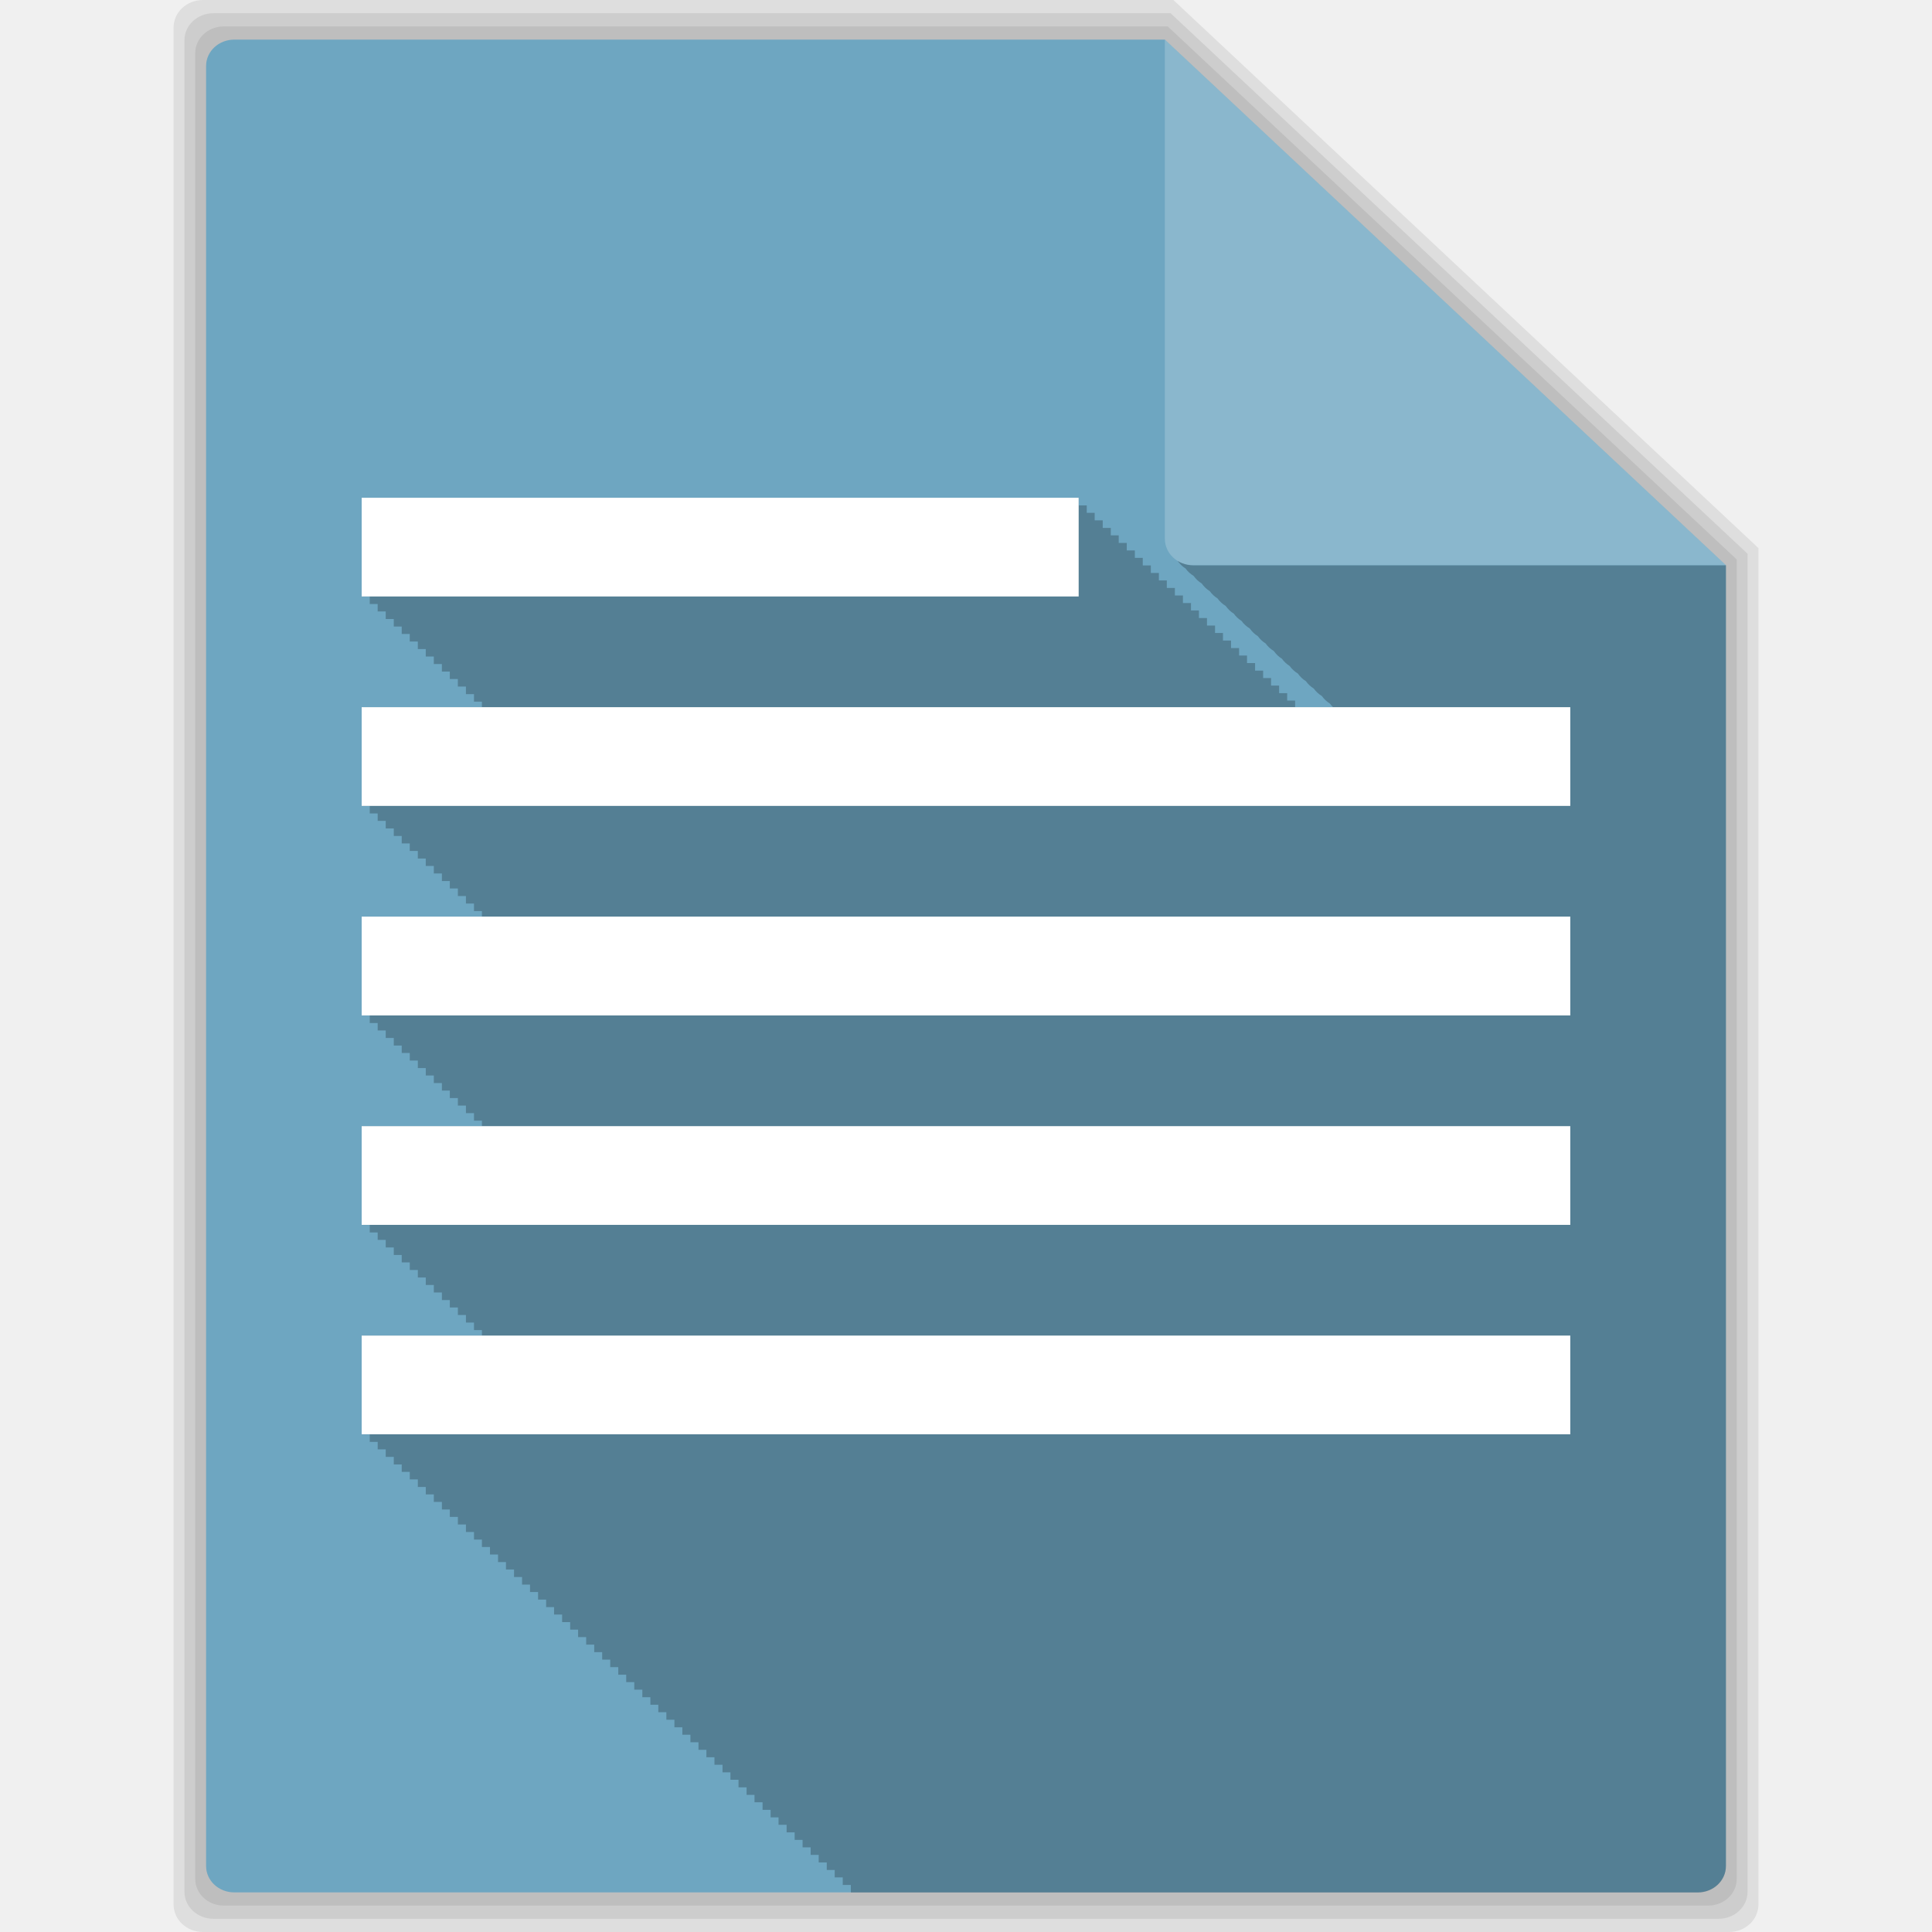
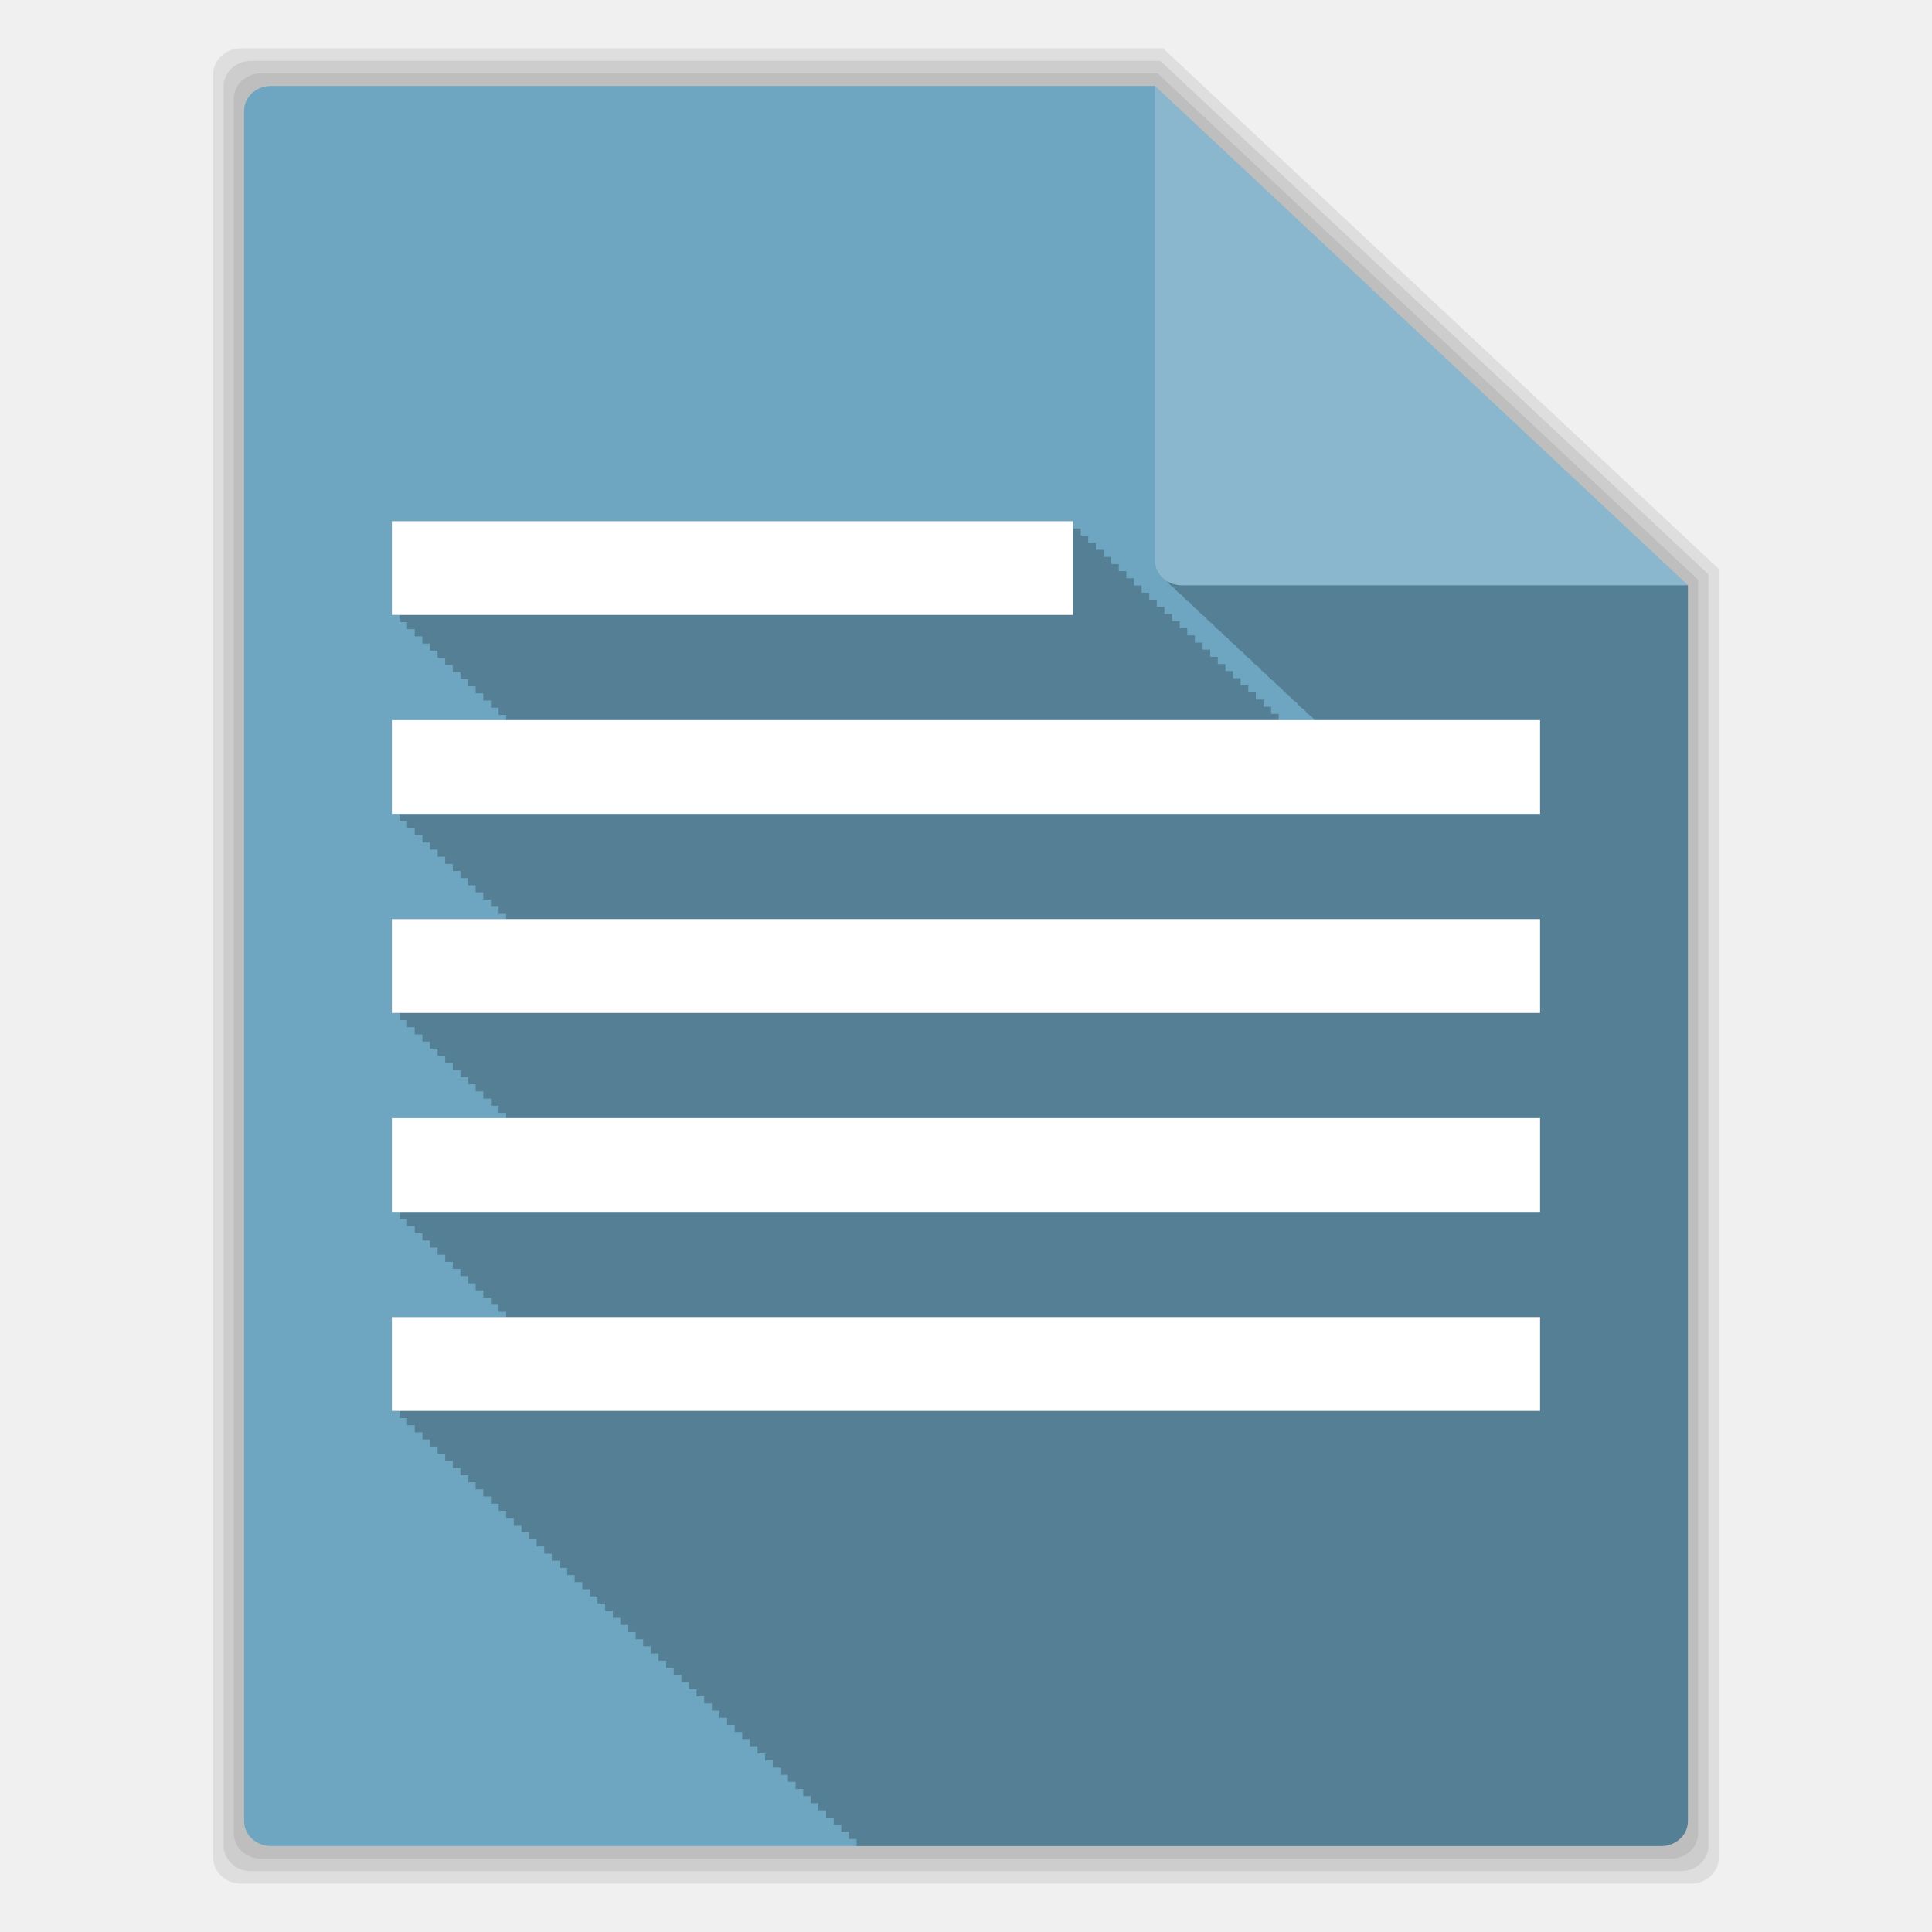
<svg xmlns="http://www.w3.org/2000/svg" viewBox="0 0 512 512">
-   <g fill-opacity=".078" transform="matrix(1.067648, 0, 0, 1, -17.32326, 0.00148)">
-     <path d="m66.61 0c-4.047 0-7.299 3.253-7.299 7.299v497.4c0 4.047 3.253 7.299 7.299 7.299h378.79c4.047 0 7.299-3.253 7.299-7.299v-359.46l-145.21-145.24h-240.88" />
-     <path d="m69.2 3.5c-3.991 0-7.2 3.208-7.2 7.2v490.6c0 3.991 3.208 7.2 7.2 7.2h373.61c3.991 0 7.2-3.208 7.2-7.2v-354.55l-143.22-143.25h-237.59" />
-     <path d="m71.786 7c-3.936 0-7.1 3.164-7.1 7.1v483.8c0 3.936 3.164 7.1 7.1 7.1h368.43c3.936 0 7.1-3.164 7.1-7.1v-349.63l-141.24-141.27h-234.29" />
-   </g>
-   <path d="M 62.09 10.501 C 57.946 10.501 54.615 13.62 54.615 17.501 L 54.615 494.501 C 54.615 498.382 57.946 501.501 62.09 501.501 L 449.91 501.501 C 454.055 501.501 457.385 498.382 457.385 494.501 L 457.385 149.781 L 308.715 10.501 L 62.09 10.501" fill="#6ea6c1" />
-   <path d="M 95.846 131.911 L 95.846 158.071 L 97.985 158.071 L 97.985 160.071 L 100.087 160.071 L 100.087 162.04 L 102.22 162.04 L 102.22 164.04 L 104.357 164.04 L 104.357 166.04 L 106.459 166.04 L 106.459 168.009 L 108.592 168.009 L 108.592 170.009 L 110.729 170.009 L 110.729 172.009 L 112.832 172.009 L 112.832 173.978 L 114.965 173.978 L 114.965 175.978 L 117.102 175.978 L 117.102 177.978 L 119.204 177.978 L 119.204 179.947 L 121.338 179.947 L 121.338 181.947 L 123.474 181.947 L 123.474 183.947 L 125.609 183.947 L 125.609 185.947 L 127.711 185.947 L 127.711 187.416 L 95.847 187.416 L 95.847 213.576 L 97.986 213.576 L 97.986 215.576 L 100.088 215.576 L 100.088 217.545 L 102.221 217.545 L 102.221 219.545 L 104.358 219.545 L 104.358 221.545 L 106.46 221.545 L 106.46 223.514 L 108.593 223.514 L 108.593 225.514 L 110.73 225.514 L 110.73 227.514 L 112.833 227.514 L 112.833 229.483 L 114.966 229.483 L 114.966 231.483 L 117.103 231.483 L 117.103 233.483 L 119.205 233.483 L 119.205 235.452 L 121.339 235.452 L 121.339 237.452 L 123.475 237.452 L 123.475 239.452 L 125.61 239.452 L 125.61 241.452 L 127.712 241.452 L 127.712 242.921 L 95.848 242.921 L 95.848 269.111 L 97.987 269.111 L 97.987 271.111 L 100.089 271.111 L 100.089 273.08 L 102.222 273.08 L 102.222 275.08 L 104.359 275.08 L 104.359 277.08 L 106.461 277.08 L 106.461 279.049 L 108.594 279.049 L 108.594 281.049 L 110.731 281.049 L 110.731 283.049 L 112.834 283.049 L 112.834 285.018 L 114.967 285.018 L 114.967 287.018 L 117.104 287.018 L 117.104 289.018 L 119.206 289.018 L 119.206 290.987 L 121.34 290.987 L 121.34 292.987 L 123.476 292.987 L 123.476 294.987 L 125.611 294.987 L 125.611 296.987 L 127.713 296.987 L 127.713 298.456 L 95.849 298.456 L 95.849 324.616 L 97.988 324.616 L 97.988 326.616 L 100.09 326.616 L 100.09 328.585 L 102.223 328.585 L 102.223 330.585 L 104.36 330.585 L 104.36 332.585 L 106.462 332.585 L 106.462 334.554 L 108.595 334.554 L 108.595 336.554 L 110.732 336.554 L 110.732 338.554 L 112.835 338.554 L 112.835 340.523 L 114.968 340.523 L 114.968 342.523 L 117.105 342.523 L 117.105 344.523 L 119.208 344.523 L 119.208 346.492 L 121.341 346.492 L 121.341 348.492 L 123.477 348.492 L 123.477 350.492 L 125.612 350.492 L 125.612 352.492 L 127.714 352.492 L 127.714 353.961 L 95.85 353.961 L 95.85 380.121 L 97.989 380.121 L 97.989 382.121 L 100.091 382.121 L 100.091 384.09 L 102.224 384.09 L 102.224 386.09 L 104.361 386.09 L 104.361 388.09 L 106.463 388.09 L 106.463 390.059 L 108.596 390.059 L 108.596 392.059 L 110.733 392.059 L 110.733 394.059 L 112.836 394.059 L 112.836 396.028 L 114.969 396.028 L 114.969 398.028 L 117.106 398.028 L 117.106 400.028 L 119.209 400.028 L 119.209 401.997 L 121.342 401.997 L 121.342 403.997 L 123.478 403.997 L 123.478 405.997 L 125.613 405.997 L 125.613 407.997 L 127.715 407.997 L 127.715 409.966 L 129.851 409.966 L 129.851 411.966 L 131.985 411.966 L 131.985 413.966 L 134.087 413.966 L 134.087 415.935 L 136.224 415.935 L 136.224 417.935 L 138.357 417.935 L 138.357 419.935 L 140.461 419.935 L 140.461 421.904 L 142.597 421.904 L 142.597 423.904 L 144.73 423.904 L 144.73 425.904 L 146.832 425.904 L 146.832 427.873 L 148.969 427.873 L 148.969 429.873 L 151.102 429.873 L 151.102 431.873 L 153.205 431.873 L 153.205 433.842 L 155.343 433.842 L 155.343 435.842 L 157.477 435.842 L 157.477 437.842 L 159.581 437.842 L 159.581 439.811 L 161.716 439.811 L 161.716 441.811 L 163.851 441.811 L 163.851 443.811 L 165.953 443.811 L 165.953 445.78 L 168.087 445.78 L 168.087 447.78 L 170.225 447.78 L 170.225 449.78 L 172.358 449.78 L 172.358 451.78 L 174.46 451.78 L 174.46 453.749 L 176.597 453.749 L 176.597 455.749 L 178.73 455.749 L 178.73 457.749 L 180.833 457.749 L 180.833 459.718 L 182.97 459.718 L 182.97 461.718 L 185.103 461.718 L 185.103 463.718 L 187.205 463.718 L 187.205 465.687 L 189.342 465.687 L 189.342 467.687 L 191.476 467.687 L 191.476 469.687 L 193.578 469.687 L 193.578 471.656 L 195.715 471.656 L 195.715 473.656 L 197.849 473.656 L 197.849 475.656 L 199.951 475.656 L 199.951 477.625 L 202.087 477.625 L 202.087 479.625 L 204.221 479.625 L 204.221 481.625 L 206.323 481.625 L 206.323 483.594 L 208.461 483.594 L 208.461 485.594 L 210.594 485.594 L 210.594 487.594 L 212.696 487.594 L 212.696 489.563 L 214.833 489.563 L 214.833 491.563 L 216.966 491.563 L 216.966 493.563 L 219.103 493.563 L 219.103 495.563 L 221.205 495.563 L 221.205 497.532 L 223.339 497.532 L 223.339 499.532 L 225.477 499.532 L 225.477 501.532 L 449.916 501.532 C 454.059 501.532 457.39 498.413 457.39 494.532 L 457.39 149.812 L 316.195 149.812 C 315.805 149.812 315.432 149.771 315.06 149.718 C 314.932 149.7 314.817 149.68 314.69 149.655 C 314.467 149.613 314.239 149.559 314.025 149.499 C 313.769 149.427 313.534 149.345 313.289 149.249 C 313.142 149.19 312.998 149.129 312.856 149.061 C 312.587 148.936 312.338 148.808 312.089 148.655 C 312.643 149.444 313.349 150.135 314.19 150.655 C 314.746 151.444 315.484 152.104 316.327 152.624 C 316.884 153.414 317.617 154.103 318.461 154.624 C 319.024 155.424 319.738 156.132 320.598 156.655 C 321.146 157.426 321.843 158.079 322.665 158.593 C 323.224 159.397 323.98 160.065 324.833 160.593 C 325.396 161.393 326.112 162.101 326.97 162.624 C 327.518 163.395 328.216 164.048 329.037 164.562 C 329.596 165.366 330.352 166.034 331.206 166.562 C 331.77 167.362 332.486 168.07 333.343 168.593 C 333.891 169.364 334.59 170.018 335.41 170.531 C 335.97 171.335 336.725 172.003 337.578 172.531 C 338.143 173.331 338.858 174.039 339.716 174.562 C 340.263 175.333 340.961 175.986 341.782 176.5 C 342.343 177.304 343.098 177.972 343.952 178.5 C 344.516 179.3 345.23 180.008 346.088 180.531 C 346.637 181.303 347.334 181.955 348.157 182.469 C 348.716 183.273 349.471 183.941 350.325 184.469 C 350.881 185.259 351.617 185.948 352.46 186.469 C 352.706 186.82 352.986 187.135 353.294 187.438 L 343.218 187.438 L 343.218 185.657 L 341.116 185.657 L 341.116 183.688 L 338.979 183.688 L 338.979 181.688 L 336.845 181.688 L 336.845 179.688 L 334.743 179.688 L 334.743 177.719 L 332.607 177.719 L 332.607 175.719 L 330.474 175.719 L 330.474 173.719 L 328.372 173.719 L 328.372 171.75 L 326.234 171.75 L 326.234 169.75 L 324.1 169.75 L 324.1 167.75 L 321.998 167.75 L 321.998 165.781 L 319.861 165.781 L 319.861 163.781 L 317.728 163.781 L 317.728 161.781 L 315.626 161.781 L 315.626 159.812 L 313.489 159.812 L 313.489 157.812 L 311.355 157.812 L 311.355 155.812 L 309.218 155.812 L 309.218 153.812 L 307.116 153.812 L 307.116 151.843 L 304.982 151.843 L 304.982 149.843 L 302.847 149.843 L 302.847 147.843 L 300.745 147.843 L 300.745 145.874 L 298.61 145.874 L 298.61 143.874 L 296.473 143.874 L 296.473 141.874 L 294.371 141.874 L 294.371 139.905 L 292.237 139.905 L 292.237 137.905 L 290.1 137.905 L 290.1 135.905 L 287.998 135.905 L 287.998 133.936 L 285.865 133.936 L 285.865 131.936 L 95.852 131.936" fill-opacity=".235" />
-   <g fill="#fff" transform="matrix(1.067648, 0, 0, 1, -17.32326, 0.00148)">
-     <path d="m106 131.91v26.16h177.97v-26.16h-177.97m0 55.5v26.16h300v-26.16h-300m0 55.5v26.19h300v-26.19h-300m0 55.53v26.16h300v-26.16h-300m0 55.5v26.16h300v-26.16h-300" />
-     <path d="m444.62 149.78l-139.25-139.28v132.28c0 3.881 3.119 7 7 7h132.25" fill-opacity=".196" />
-   </g>
+   <svg x="12.8" y="12.8" width="486.4" height="486.4" viewBox="0 0 512 512" preserveAspectRatio="xMidYMid meet" overflow="hidden">
+     <g fill-opacity=".078" transform="matrix(1.067648, 0, 0, 1, -17.32326, 0.00148)">
+       <path d="m66.61 0c-4.047 0-7.299 3.253-7.299 7.299v497.4c0 4.047 3.253 7.299 7.299 7.299h378.79c4.047 0 7.299-3.253 7.299-7.299v-359.46l-145.21-145.24h-240.88" />
+       <path d="m69.2 3.5c-3.991 0-7.2 3.208-7.2 7.2v490.6c0 3.991 3.208 7.2 7.2 7.2h373.61c3.991 0 7.2-3.208 7.2-7.2v-354.55l-143.22-143.25h-237.59" />
+       <path d="m71.786 7c-3.936 0-7.1 3.164-7.1 7.1v483.8c0 3.936 3.164 7.1 7.1 7.1h368.43c3.936 0 7.1-3.164 7.1-7.1v-349.63l-141.24-141.27h-234.29" />
+     </g>
+     <path d="M 62.09 10.501 C 57.946 10.501 54.615 13.62 54.615 17.501 L 54.615 494.501 C 54.615 498.382 57.946 501.501 62.09 501.501 L 449.91 501.501 C 454.055 501.501 457.385 498.382 457.385 494.501 L 457.385 149.781 L 308.715 10.501 L 62.09 10.501" fill="#6ea6c1" />
+     <path d="M 95.846 131.911 L 95.846 158.071 L 97.985 158.071 L 97.985 160.071 L 100.087 160.071 L 100.087 162.04 L 102.22 162.04 L 102.22 164.04 L 104.357 164.04 L 104.357 166.04 L 106.459 166.04 L 106.459 168.009 L 108.592 168.009 L 108.592 170.009 L 110.729 170.009 L 110.729 172.009 L 112.832 172.009 L 112.832 173.978 L 114.965 173.978 L 114.965 175.978 L 117.102 175.978 L 117.102 177.978 L 119.204 177.978 L 119.204 179.947 L 121.338 179.947 L 121.338 181.947 L 123.474 181.947 L 123.474 183.947 L 125.609 183.947 L 125.609 185.947 L 127.711 185.947 L 127.711 187.416 L 95.847 187.416 L 95.847 213.576 L 97.986 213.576 L 97.986 215.576 L 100.088 215.576 L 100.088 217.545 L 102.221 217.545 L 102.221 219.545 L 104.358 219.545 L 104.358 221.545 L 106.46 221.545 L 106.46 223.514 L 108.593 223.514 L 108.593 225.514 L 110.73 225.514 L 110.73 227.514 L 112.833 227.514 L 112.833 229.483 L 114.966 229.483 L 114.966 231.483 L 117.103 231.483 L 117.103 233.483 L 119.205 233.483 L 119.205 235.452 L 121.339 235.452 L 121.339 237.452 L 123.475 237.452 L 123.475 239.452 L 125.61 239.452 L 125.61 241.452 L 127.712 241.452 L 127.712 242.921 L 95.848 242.921 L 95.848 269.111 L 97.987 269.111 L 97.987 271.111 L 100.089 271.111 L 100.089 273.08 L 102.222 273.08 L 102.222 275.08 L 104.359 275.08 L 104.359 277.08 L 106.461 277.08 L 106.461 279.049 L 108.594 279.049 L 108.594 281.049 L 110.731 281.049 L 110.731 283.049 L 112.834 283.049 L 112.834 285.018 L 114.967 285.018 L 114.967 287.018 L 117.104 287.018 L 117.104 289.018 L 119.206 289.018 L 119.206 290.987 L 121.34 290.987 L 121.34 292.987 L 123.476 292.987 L 123.476 294.987 L 125.611 294.987 L 125.611 296.987 L 127.713 296.987 L 127.713 298.456 L 95.849 298.456 L 95.849 324.616 L 97.988 324.616 L 97.988 326.616 L 100.09 326.616 L 100.09 328.585 L 102.223 328.585 L 102.223 330.585 L 104.36 330.585 L 104.36 332.585 L 106.462 332.585 L 106.462 334.554 L 108.595 334.554 L 108.595 336.554 L 110.732 336.554 L 110.732 338.554 L 112.835 338.554 L 112.835 340.523 L 114.968 340.523 L 114.968 342.523 L 117.105 342.523 L 117.105 344.523 L 119.208 344.523 L 119.208 346.492 L 121.341 346.492 L 121.341 348.492 L 123.477 348.492 L 123.477 350.492 L 125.612 350.492 L 125.612 352.492 L 127.714 352.492 L 127.714 353.961 L 95.85 353.961 L 95.85 380.121 L 97.989 380.121 L 97.989 382.121 L 100.091 382.121 L 100.091 384.09 L 102.224 384.09 L 102.224 386.09 L 104.361 386.09 L 104.361 388.09 L 106.463 388.09 L 106.463 390.059 L 108.596 390.059 L 108.596 392.059 L 110.733 392.059 L 110.733 394.059 L 112.836 394.059 L 112.836 396.028 L 114.969 396.028 L 114.969 398.028 L 117.106 398.028 L 117.106 400.028 L 119.209 400.028 L 119.209 401.997 L 121.342 401.997 L 121.342 403.997 L 123.478 403.997 L 123.478 405.997 L 125.613 405.997 L 125.613 407.997 L 127.715 407.997 L 127.715 409.966 L 129.851 409.966 L 129.851 411.966 L 131.985 411.966 L 131.985 413.966 L 134.087 413.966 L 134.087 415.935 L 136.224 415.935 L 136.224 417.935 L 138.357 417.935 L 138.357 419.935 L 140.461 419.935 L 140.461 421.904 L 142.597 421.904 L 142.597 423.904 L 144.73 423.904 L 144.73 425.904 L 146.832 425.904 L 146.832 427.873 L 148.969 427.873 L 148.969 429.873 L 151.102 429.873 L 151.102 431.873 L 153.205 431.873 L 153.205 433.842 L 155.343 433.842 L 155.343 435.842 L 157.477 435.842 L 157.477 437.842 L 159.581 437.842 L 159.581 439.811 L 161.716 439.811 L 161.716 441.811 L 163.851 441.811 L 163.851 443.811 L 165.953 443.811 L 165.953 445.78 L 168.087 445.78 L 168.087 447.78 L 170.225 447.78 L 170.225 449.78 L 172.358 449.78 L 172.358 451.78 L 174.46 451.78 L 174.46 453.749 L 176.597 453.749 L 176.597 455.749 L 178.73 455.749 L 178.73 457.749 L 180.833 457.749 L 180.833 459.718 L 182.97 459.718 L 182.97 461.718 L 185.103 461.718 L 185.103 463.718 L 187.205 463.718 L 187.205 465.687 L 189.342 465.687 L 189.342 467.687 L 191.476 467.687 L 191.476 469.687 L 193.578 469.687 L 193.578 471.656 L 195.715 471.656 L 195.715 473.656 L 197.849 473.656 L 197.849 475.656 L 199.951 475.656 L 199.951 477.625 L 202.087 477.625 L 202.087 479.625 L 204.221 479.625 L 204.221 481.625 L 206.323 481.625 L 206.323 483.594 L 208.461 483.594 L 208.461 485.594 L 210.594 485.594 L 210.594 487.594 L 212.696 487.594 L 212.696 489.563 L 214.833 489.563 L 214.833 491.563 L 216.966 491.563 L 216.966 493.563 L 219.103 493.563 L 219.103 495.563 L 221.205 495.563 L 221.205 497.532 L 223.339 497.532 L 223.339 499.532 L 225.477 499.532 L 225.477 501.532 L 449.916 501.532 C 454.059 501.532 457.39 498.413 457.39 494.532 L 457.39 149.812 L 316.195 149.812 C 315.805 149.812 315.432 149.771 315.06 149.718 C 314.932 149.7 314.817 149.68 314.69 149.655 C 314.467 149.613 314.239 149.559 314.025 149.499 C 313.769 149.427 313.534 149.345 313.289 149.249 C 313.142 149.19 312.998 149.129 312.856 149.061 C 312.587 148.936 312.338 148.808 312.089 148.655 C 312.643 149.444 313.349 150.135 314.19 150.655 C 314.746 151.444 315.484 152.104 316.327 152.624 C 316.884 153.414 317.617 154.103 318.461 154.624 C 319.024 155.424 319.738 156.132 320.598 156.655 C 321.146 157.426 321.843 158.079 322.665 158.593 C 323.224 159.397 323.98 160.065 324.833 160.593 C 325.396 161.393 326.112 162.101 326.97 162.624 C 327.518 163.395 328.216 164.048 329.037 164.562 C 329.596 165.366 330.352 166.034 331.206 166.562 C 331.77 167.362 332.486 168.07 333.343 168.593 C 333.891 169.364 334.59 170.018 335.41 170.531 C 335.97 171.335 336.725 172.003 337.578 172.531 C 338.143 173.331 338.858 174.039 339.716 174.562 C 340.263 175.333 340.961 175.986 341.782 176.5 C 342.343 177.304 343.098 177.972 343.952 178.5 C 344.516 179.3 345.23 180.008 346.088 180.531 C 346.637 181.303 347.334 181.955 348.157 182.469 C 348.716 183.273 349.471 183.941 350.325 184.469 C 350.881 185.259 351.617 185.948 352.46 186.469 C 352.706 186.82 352.986 187.135 353.294 187.438 L 343.218 187.438 L 343.218 185.657 L 341.116 185.657 L 341.116 183.688 L 338.979 183.688 L 338.979 181.688 L 336.845 181.688 L 336.845 179.688 L 334.743 179.688 L 334.743 177.719 L 332.607 177.719 L 332.607 175.719 L 330.474 175.719 L 330.474 173.719 L 328.372 173.719 L 328.372 171.75 L 326.234 171.75 L 326.234 169.75 L 324.1 169.75 L 324.1 167.75 L 321.998 167.75 L 321.998 165.781 L 319.861 165.781 L 319.861 163.781 L 317.728 163.781 L 317.728 161.781 L 315.626 161.781 L 315.626 159.812 L 313.489 159.812 L 313.489 157.812 L 311.355 157.812 L 311.355 155.812 L 309.218 155.812 L 309.218 153.812 L 307.116 153.812 L 307.116 151.843 L 304.982 151.843 L 304.982 149.843 L 302.847 149.843 L 302.847 147.843 L 300.745 147.843 L 300.745 145.874 L 298.61 145.874 L 298.61 143.874 L 296.473 143.874 L 296.473 141.874 L 294.371 141.874 L 294.371 139.905 L 292.237 139.905 L 292.237 137.905 L 290.1 137.905 L 290.1 135.905 L 287.998 135.905 L 287.998 133.936 L 285.865 133.936 L 285.865 131.936 L 95.852 131.936" fill-opacity=".235" />
+     <g fill="#fff" transform="matrix(1.067648, 0, 0, 1, -17.32326, 0.00148)">
+       <path d="m106 131.91v26.16h177.97v-26.16h-177.97m0 55.5v26.16h300v-26.16h-300m0 55.5v26.19h300v-26.19h-300m0 55.53v26.16h300v-26.16h-300m0 55.5v26.16h300v-26.16h-300" />
+       <path d="m444.62 149.78l-139.25-139.28v132.28c0 3.881 3.119 7 7 7h132.25" fill-opacity=".196" />
+     </g>
+   </svg>
</svg>
